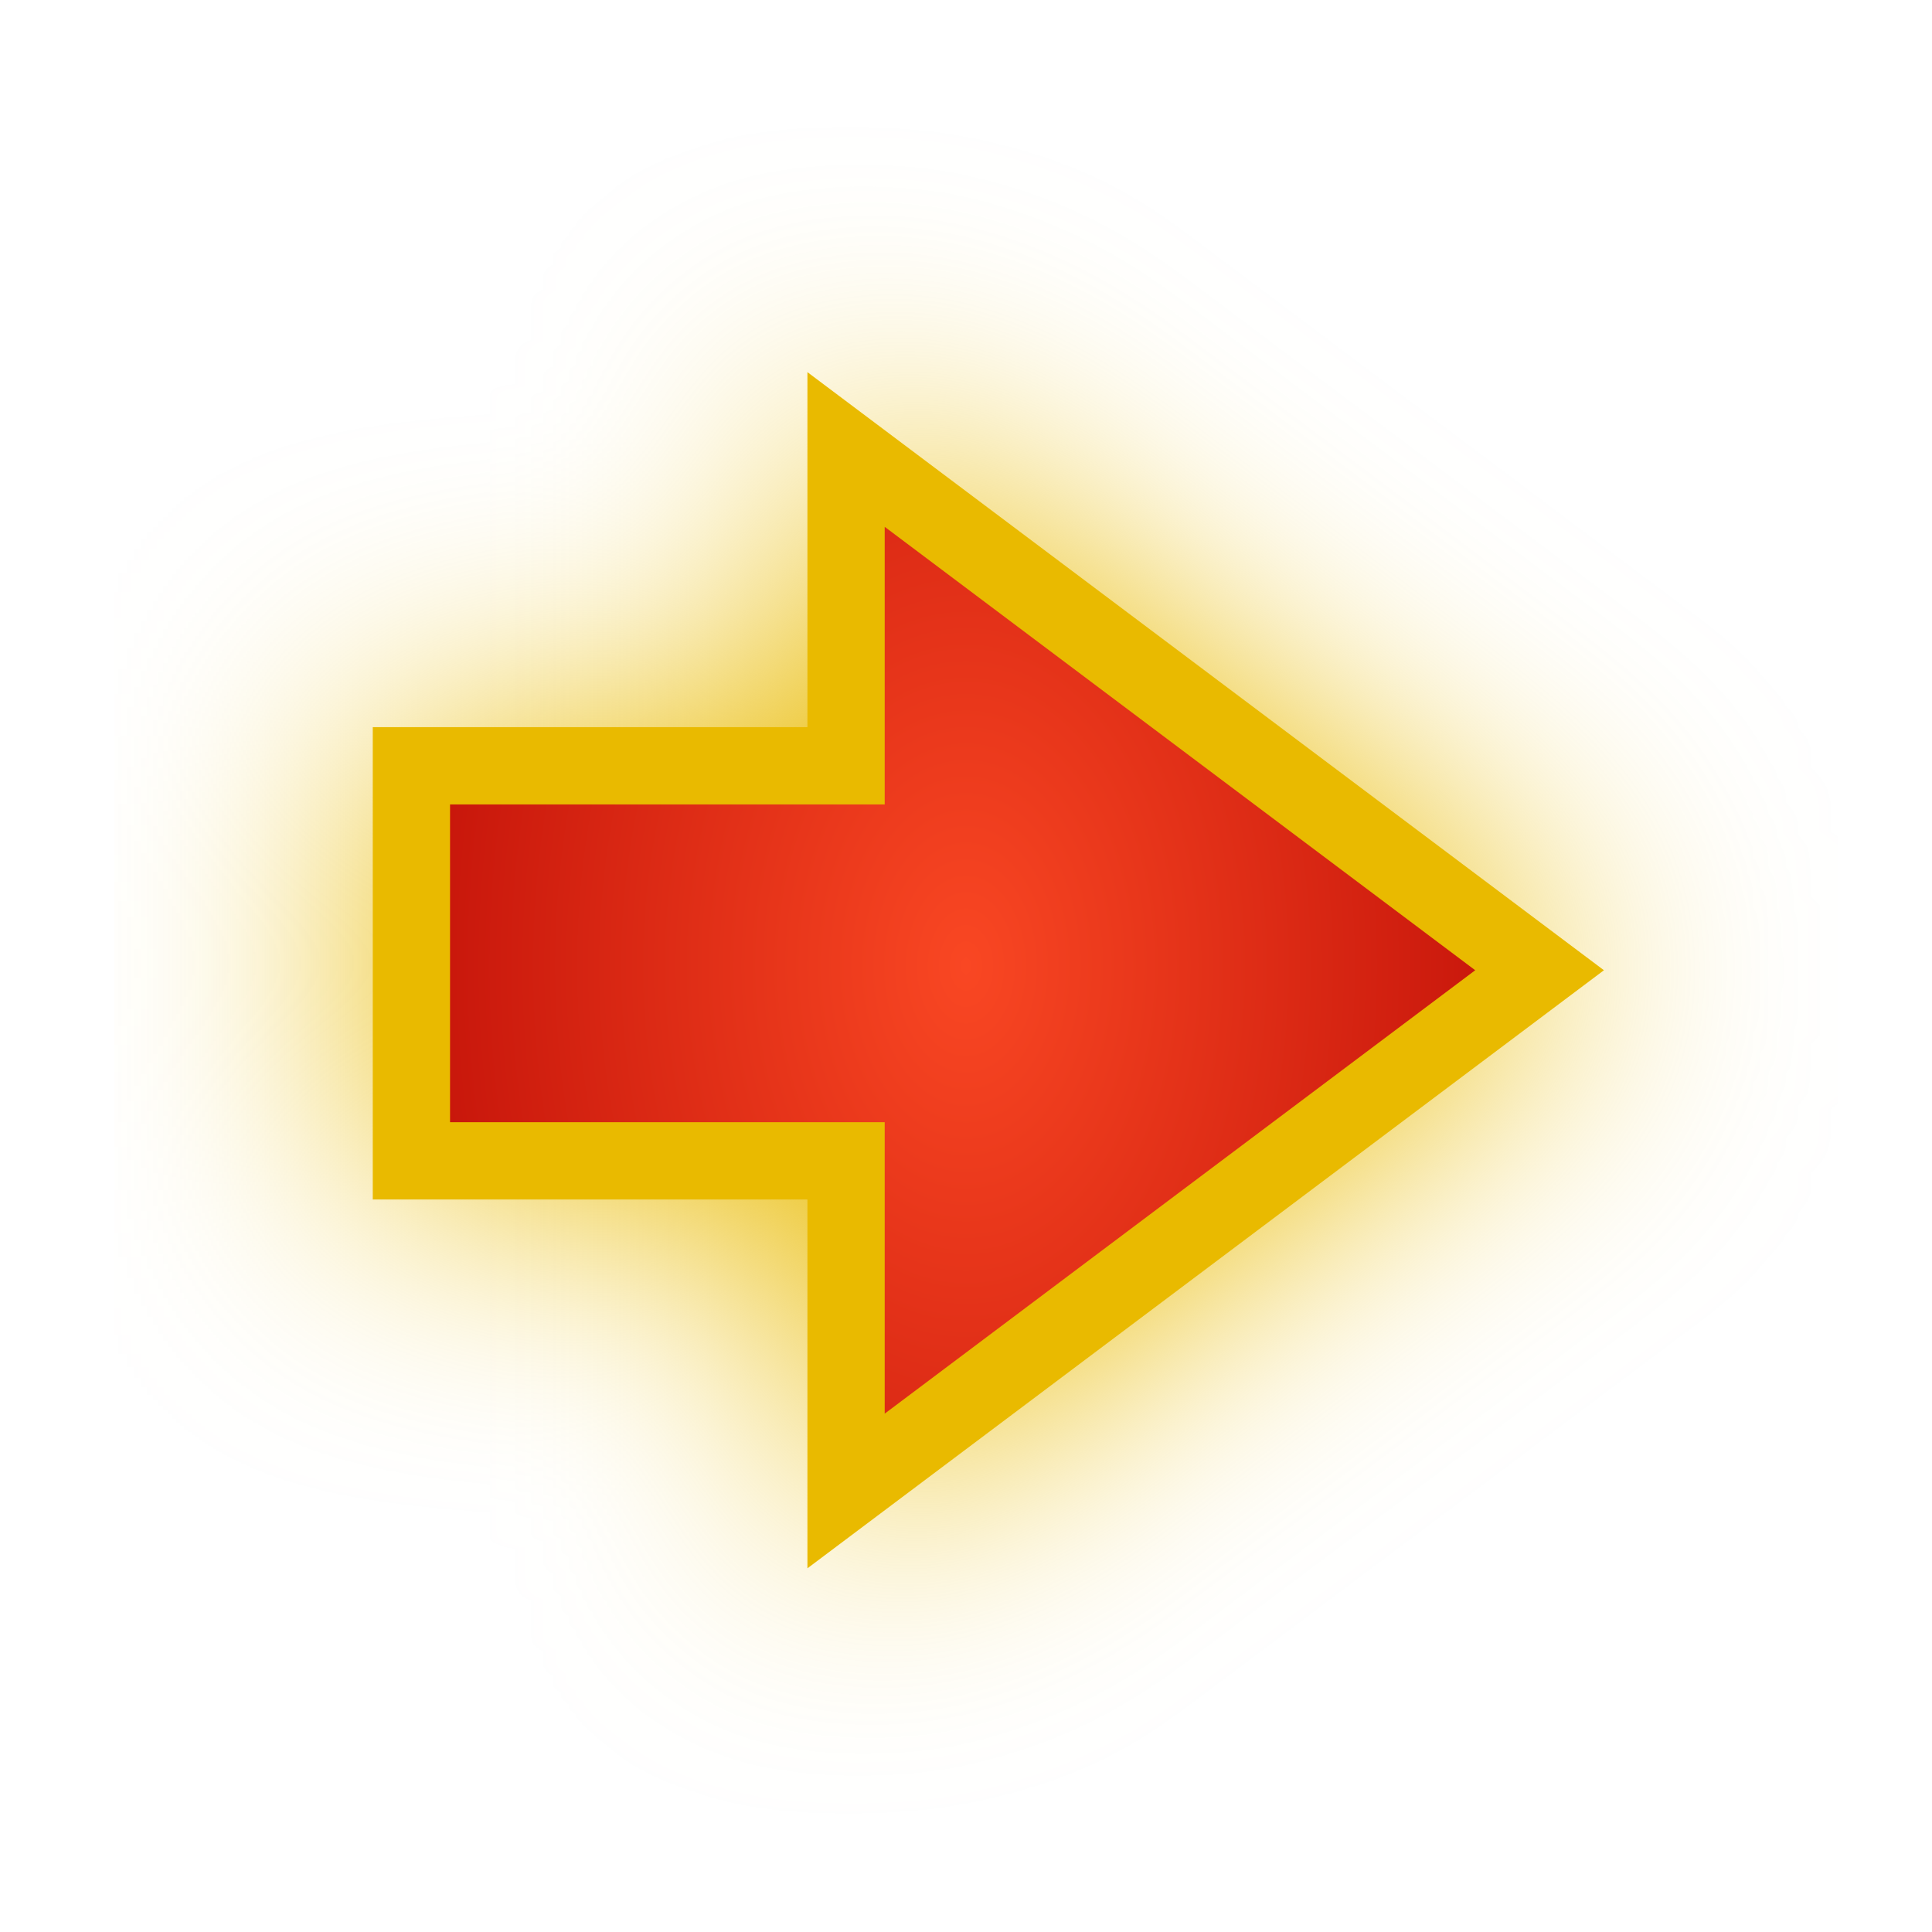
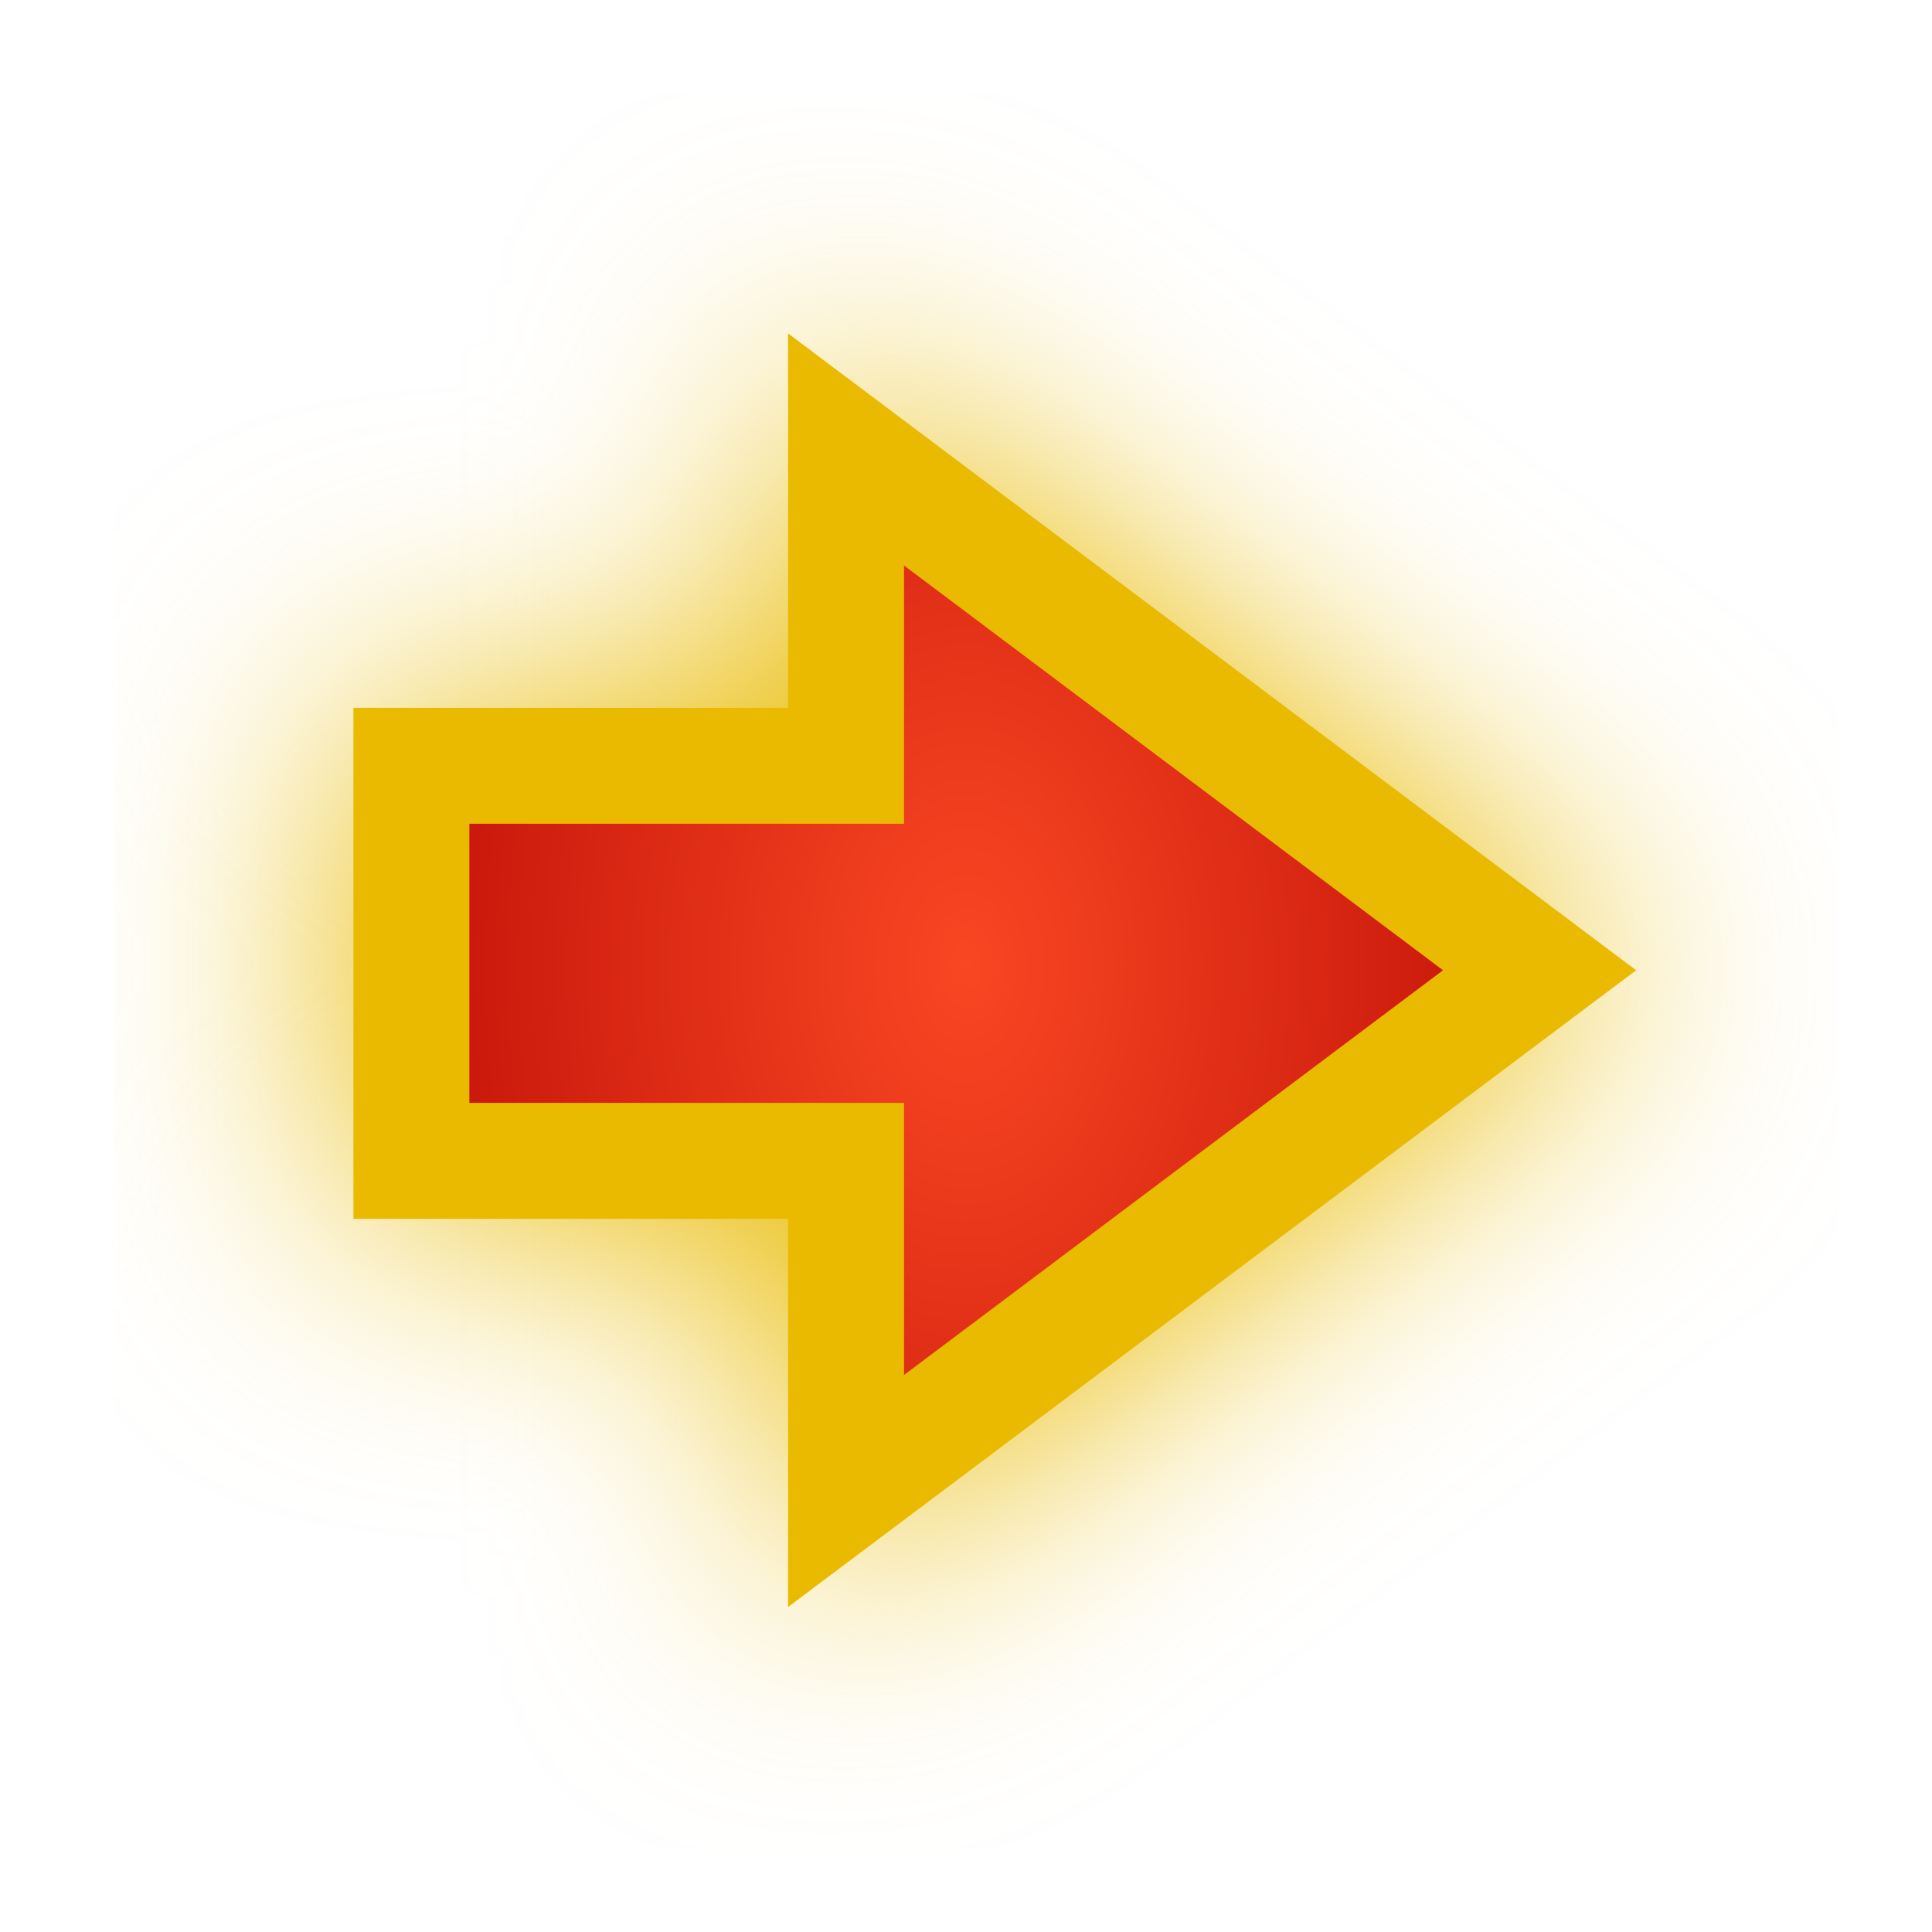
<svg xmlns="http://www.w3.org/2000/svg" xmlns:xlink="http://www.w3.org/1999/xlink" viewBox="0 0 100 100" height="100" width="100" version="1.1" id="svg45">
-   <path style="fill:#E9BA00;fill-opacity:1;stroke:#E9BA00;stroke-width:3.0;stroke-opacity:1;filter:url(#backFilter);" d="M 21.294,60.085 H 43.792 V 77.173 L 61.739,63.696 79.688,50.22 61.739,36.743 43.792,23.265 V 39.638 H 21.294 Z" id="background_path" />
+   <path style="fill:#E9BA00;fill-opacity:1;stroke:#E9BA00;stroke-width:6.0;stroke-opacity:1;filter:url(#backFilter);" d="M 21.294,60.085 H 43.792 V 77.173 L 61.739,63.696 79.688,50.22 61.739,36.743 43.792,23.265 V 39.638 H 21.294 Z" id="background_path" />
  <defs>
    <filter style="color-interpolation-filters:sRGB" id="backFilter" x="-0.263" width="1.527" y="-0.342" height="1.684">
      <feGaussianBlur stdDeviation="7.086" id="gaussianBlurBack" />
    </filter>
    <linearGradient id="bgLinearGradient">
      <stop style="stop-color:#f94723;stop-opacity:1" offset="0" id="stop844" />
      <stop style="stop-color:#b10000;stop-opacity:1" offset="1" id="stop846" />
    </linearGradient>
    <radialGradient xlink:href="#bgLinearGradient" id="bgRadialGradient" cx="50" cy="50" fx="50" fy="50" r="40.248" gradientTransform="matrix(1,0,0,1.505091,0,-25.25453)" gradientUnits="userSpaceOnUse" />
  </defs>
-   <path style="fill:url(#bgRadialGradient);;fill-opacity:1;stroke:#E9BA00;stroke-width:4;stroke-opacity:1;stroke-miterlimit:4;stroke-dasharray:none" d="M 21.294,60.085 H 43.792 V 77.173 L 61.739,63.696 79.688,50.22 61.739,36.743 43.792,23.265 V 39.638 H 21.294 Z" id="main_path" />
+   <path style="fill:url(#bgRadialGradient);;fill-opacity:1;stroke:#E9BA00;stroke-width:6;stroke-opacity:1;stroke-miterlimit:4;stroke-dasharray:none" d="M 21.294,60.085 H 43.792 V 77.173 L 61.739,63.696 79.688,50.22 61.739,36.743 43.792,23.265 V 39.638 H 21.294 Z" id="main_path" />
</svg>
